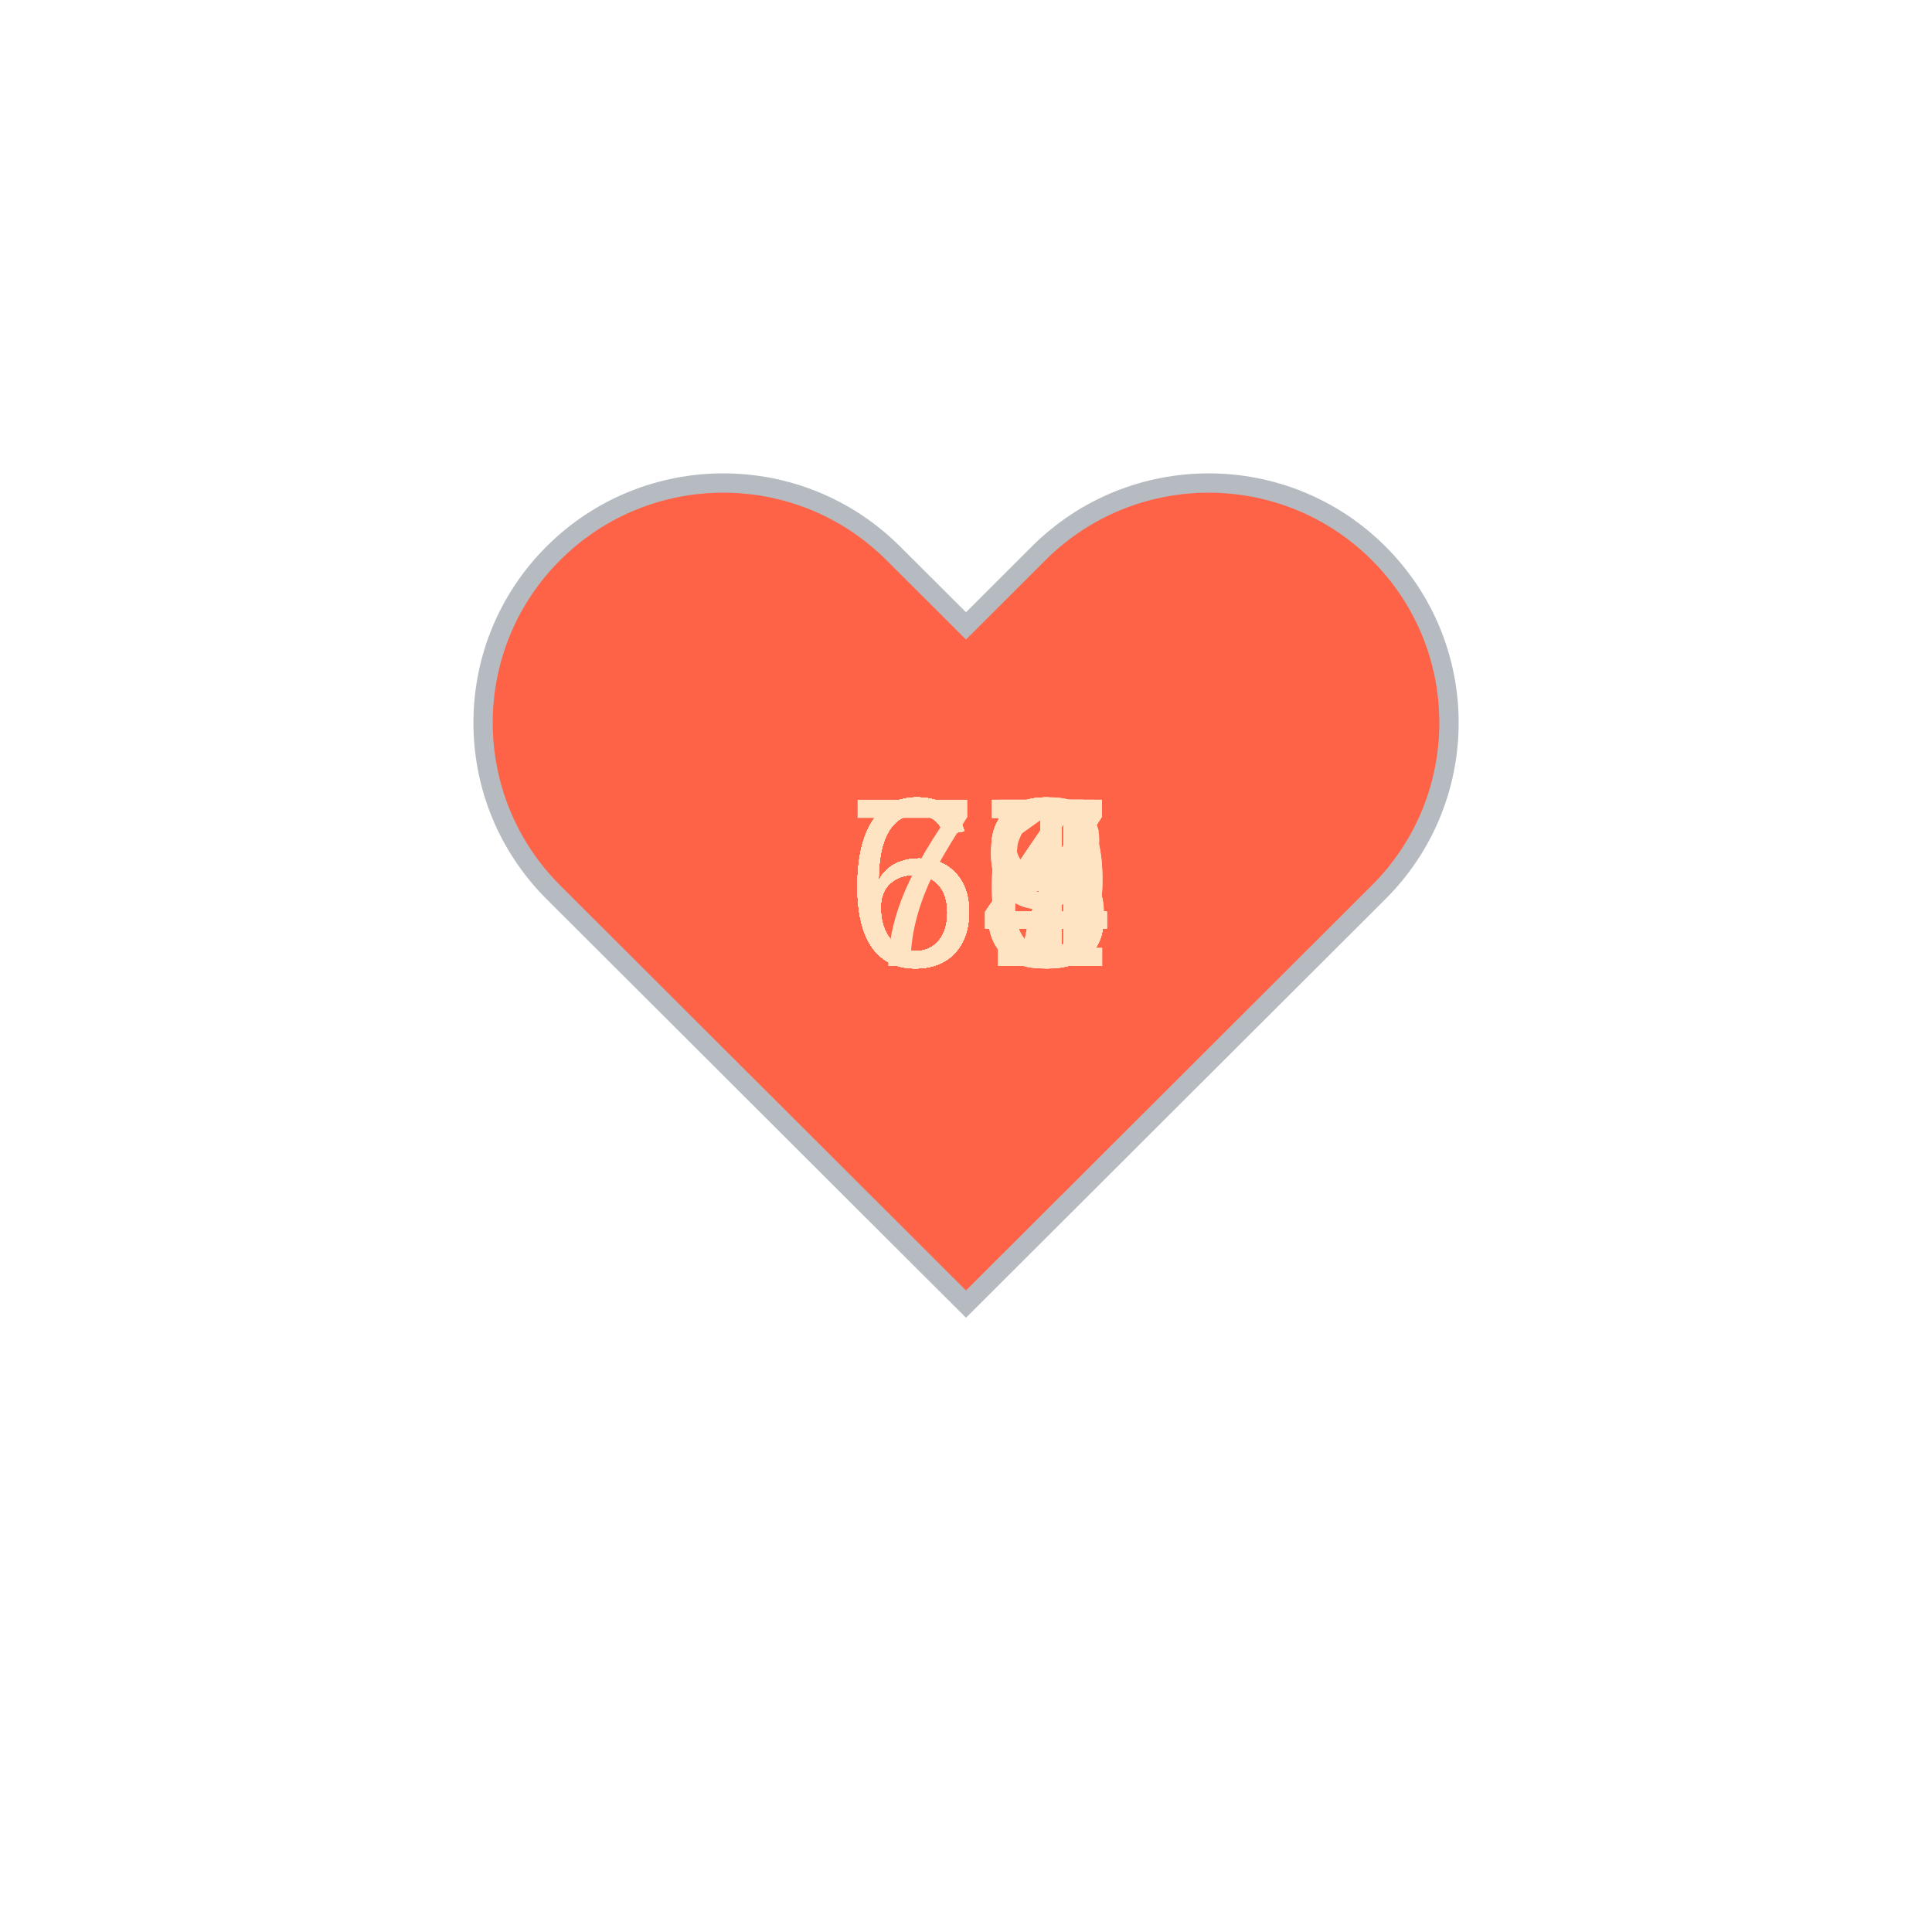
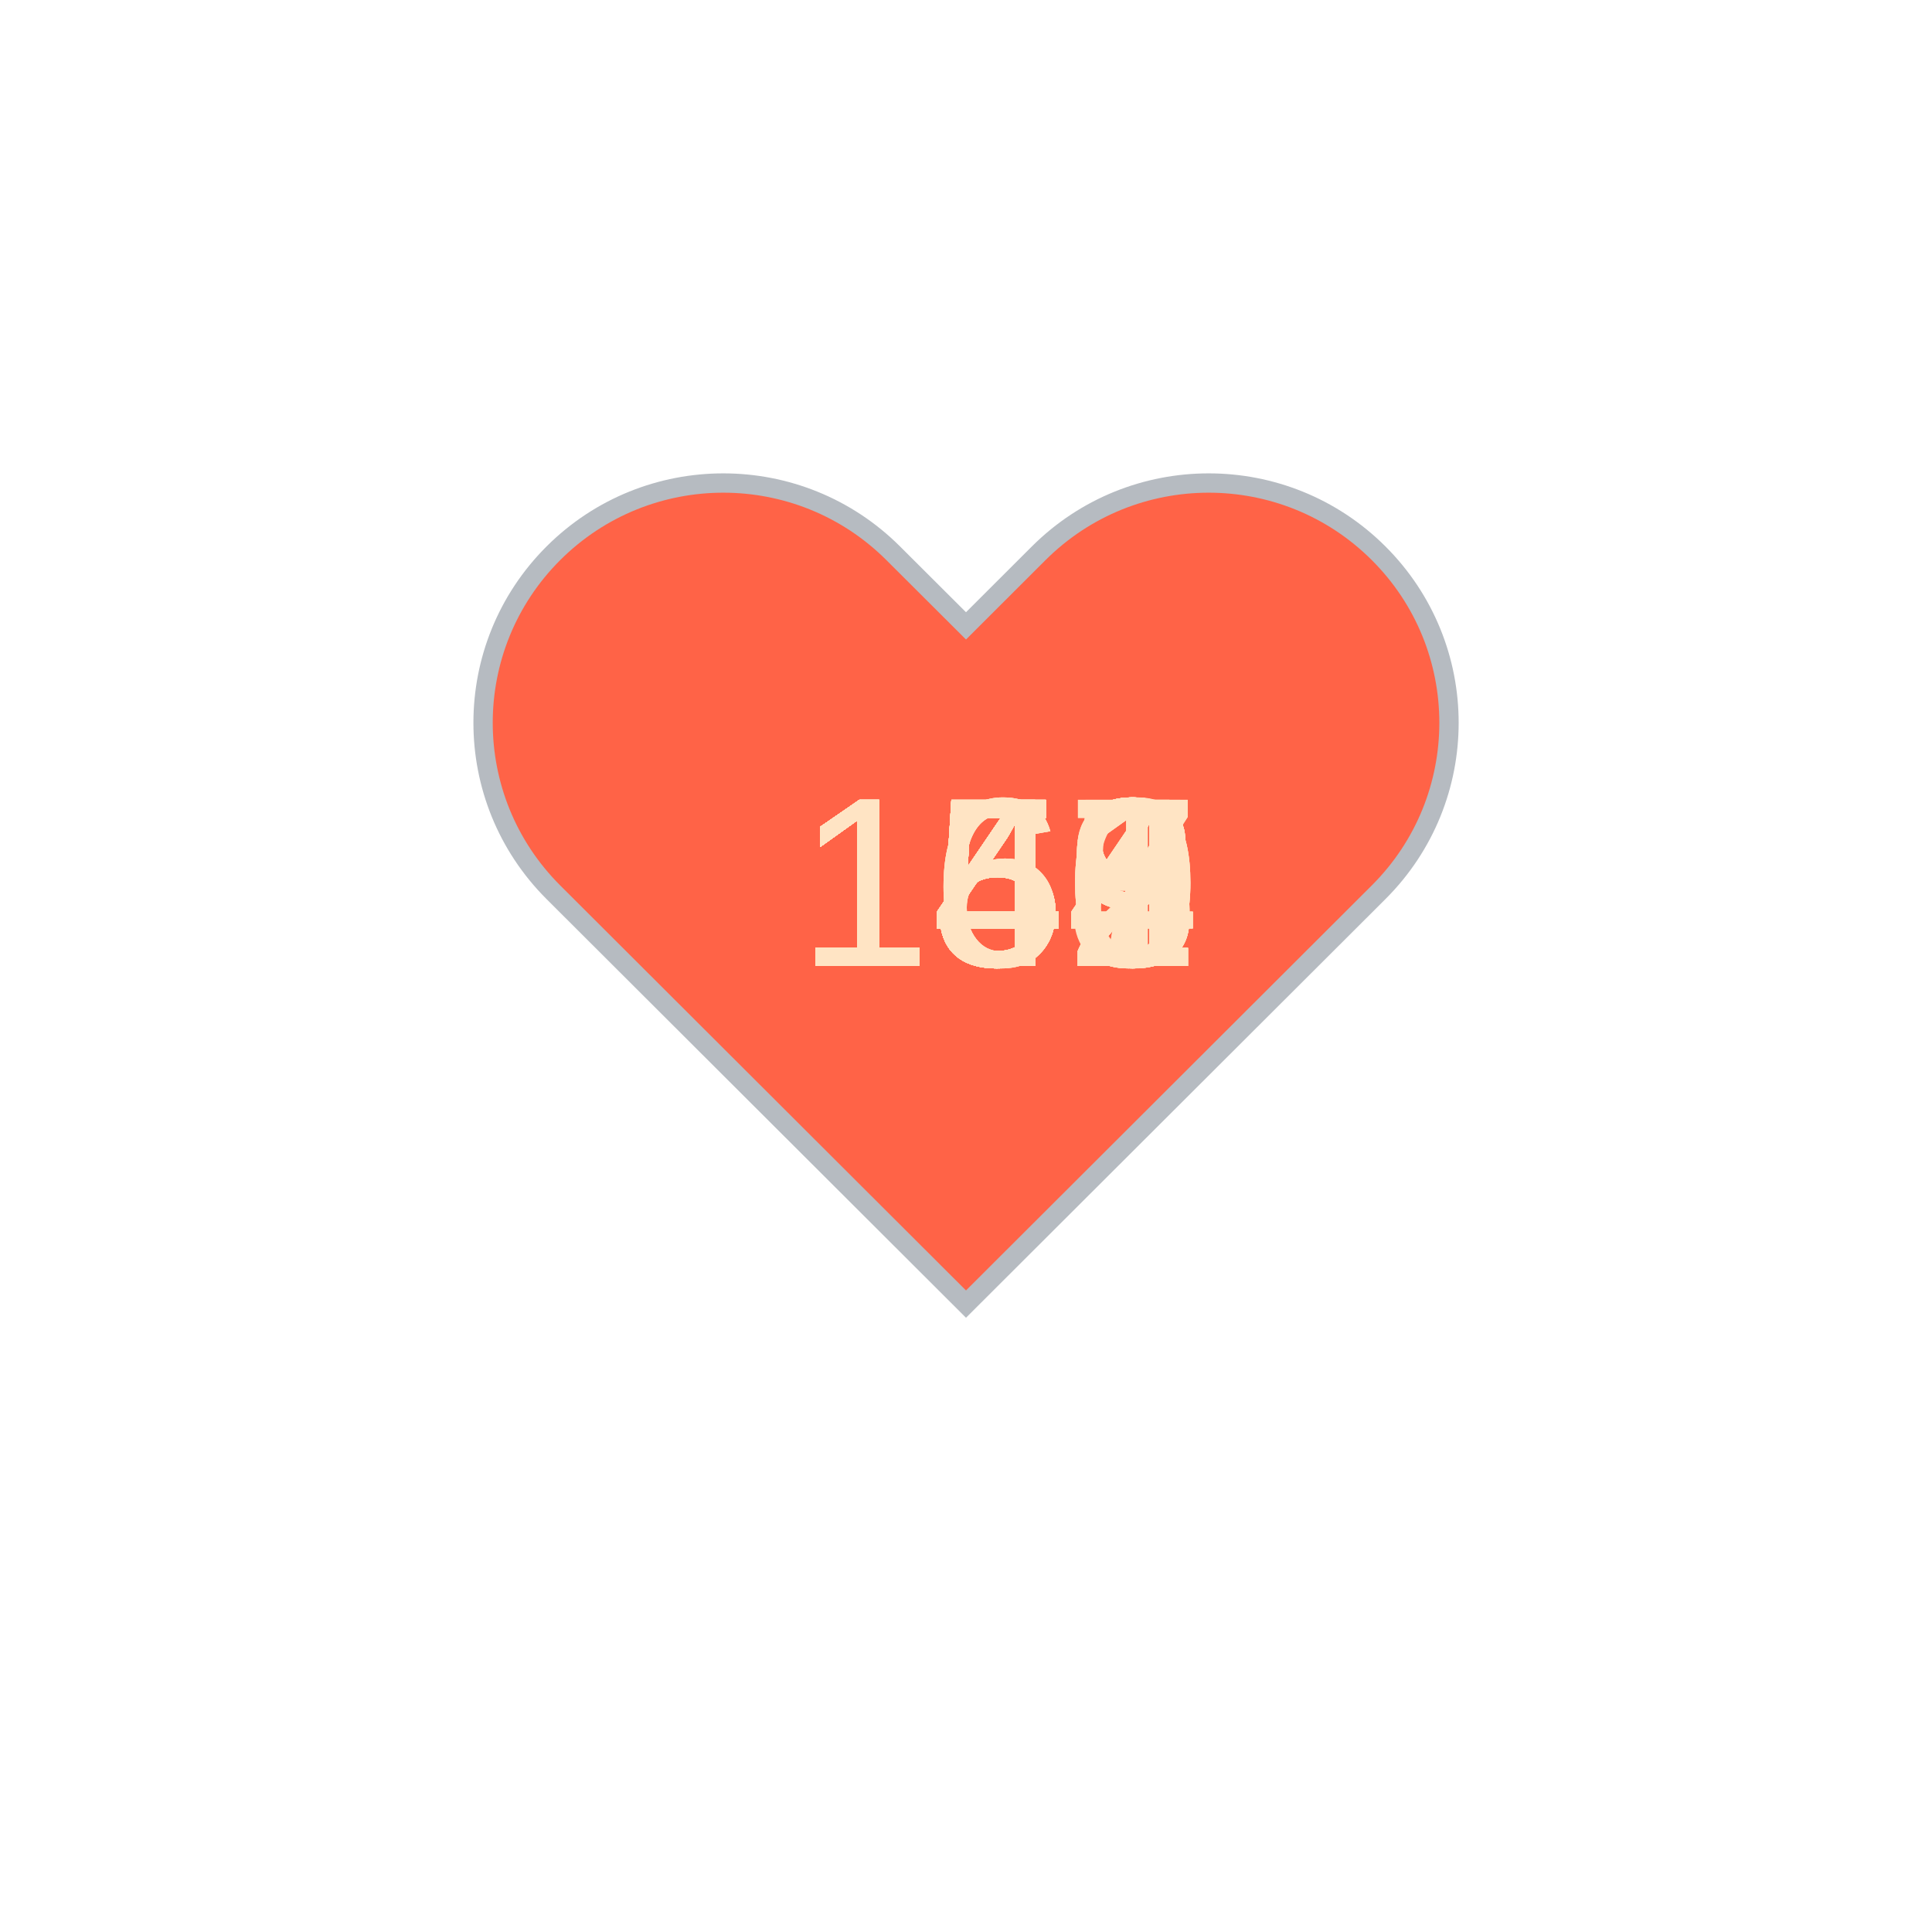
<svg xmlns="http://www.w3.org/2000/svg" baseProfile="full" height="150" version="1.1" viewBox="0,0,200,200" width="150">
  <defs />
  <g transform="translate(100 100)">
    <path d="M92.71,7.27L92.71,7.27c-9.71-9.69-25.46-9.69-35.18,0L50,14.79l-7.54-7.52C32.75-2.42,17-2.42,7.29,7.27v0 c-9.71,9.69-9.71,25.41,0,35.1L50,85l42.71-42.63C102.43,32.68,102.43,16.96,92.71,7.27z" fill="tomato" stroke="#B6BBC1" stroke-width="2" transform="translate(-50 -50)" />
    <animateTransform additive="sum" attributeName="transform" dur="1.2s" repeatCount="indefinite" type="scale" values="1; 1.5; 1.25; 1.5; 1.5; 1;" />
-     <text fill="bisque" style="font-size:25px; font-family:Arial" transform="translate(-12.5 0)">63<animate attributeName="visibility" dur="36.0s" keyTimes="0;0.03;0.07;0.1;0.13;0.17;0.2;0.23;0.27;0.3;0.33;0.37;0.4;0.43;0.47;0.5;0.53;0.57;0.6;0.63;0.67;0.7;0.73;0.77;0.8;0.83;0.87;0.9;0.93;0.97;1.0" repeatCount="indefinite" values="visible;hidden;hidden;hidden;hidden;hidden;hidden;hidden;hidden;hidden;hidden;hidden;hidden;hidden;hidden;hidden;hidden;hidden;hidden;hidden;hidden;hidden;hidden;hidden;hidden;hidden;hidden;hidden;hidden;hidden;hidden" />
+     <text fill="bisque" style="font-size:25px; font-family:Arial" transform="translate(-17.5 0)">152<animate attributeName="visibility" dur="36.0s" keyTimes="0;0.03;0.07;0.1;0.13;0.17;0.2;0.23;0.27;0.3;0.33;0.37;0.4;0.43;0.47;0.5;0.53;0.57;0.6;0.63;0.67;0.7;0.73;0.77;0.8;0.83;0.87;0.9;0.93;0.97;1.0" repeatCount="indefinite" values="visible;hidden;hidden;hidden;hidden;hidden;hidden;hidden;hidden;hidden;hidden;hidden;hidden;hidden;hidden;hidden;hidden;hidden;hidden;hidden;hidden;hidden;hidden;hidden;hidden;hidden;hidden;hidden;hidden;hidden;hidden" />
    </text>
-     <text fill="bisque" style="font-size:25px; font-family:Arial" transform="translate(-12.5 0)">68<animate attributeName="visibility" dur="36.0s" keyTimes="0;0.03;0.07;0.1;0.13;0.17;0.2;0.23;0.27;0.3;0.33;0.37;0.4;0.43;0.47;0.5;0.53;0.57;0.6;0.63;0.67;0.7;0.73;0.77;0.8;0.83;0.87;0.9;0.93;0.97;1.0" repeatCount="indefinite" values="hidden;visible;hidden;hidden;hidden;hidden;hidden;hidden;hidden;hidden;hidden;hidden;hidden;hidden;hidden;hidden;hidden;hidden;hidden;hidden;hidden;hidden;hidden;hidden;hidden;hidden;hidden;hidden;hidden;hidden;hidden" />
+     <text fill="bisque" style="font-size:25px; font-family:Arial" transform="translate(-17.5 0)">152<animate attributeName="visibility" dur="36.0s" keyTimes="0;0.03;0.07;0.1;0.13;0.17;0.2;0.23;0.27;0.3;0.33;0.37;0.4;0.43;0.47;0.5;0.53;0.57;0.6;0.63;0.67;0.7;0.73;0.77;0.8;0.83;0.87;0.9;0.93;0.97;1.0" repeatCount="indefinite" values="hidden;visible;hidden;hidden;hidden;hidden;hidden;hidden;hidden;hidden;hidden;hidden;hidden;hidden;hidden;hidden;hidden;hidden;hidden;hidden;hidden;hidden;hidden;hidden;hidden;hidden;hidden;hidden;hidden;hidden;hidden" />
    </text>
-     <text fill="bisque" style="font-size:25px; font-family:Arial" transform="translate(-12.5 0)">64<animate attributeName="visibility" dur="36.0s" keyTimes="0;0.03;0.07;0.1;0.13;0.17;0.2;0.23;0.27;0.3;0.33;0.37;0.4;0.43;0.47;0.5;0.53;0.57;0.6;0.63;0.67;0.7;0.73;0.77;0.8;0.83;0.87;0.9;0.93;0.97;1.0" repeatCount="indefinite" values="hidden;hidden;visible;hidden;hidden;hidden;hidden;hidden;hidden;hidden;hidden;hidden;hidden;hidden;hidden;hidden;hidden;hidden;hidden;hidden;hidden;hidden;hidden;hidden;hidden;hidden;hidden;hidden;hidden;hidden;hidden" />
+     <text fill="bisque" style="font-size:25px; font-family:Arial" transform="translate(-17.5 0)">145<animate attributeName="visibility" dur="36.0s" keyTimes="0;0.03;0.07;0.1;0.13;0.17;0.2;0.23;0.27;0.3;0.33;0.37;0.4;0.43;0.47;0.5;0.53;0.57;0.6;0.63;0.67;0.7;0.73;0.77;0.8;0.83;0.87;0.9;0.93;0.97;1.0" repeatCount="indefinite" values="hidden;hidden;visible;hidden;hidden;hidden;hidden;hidden;hidden;hidden;hidden;hidden;hidden;hidden;hidden;hidden;hidden;hidden;hidden;hidden;hidden;hidden;hidden;hidden;hidden;hidden;hidden;hidden;hidden;hidden;hidden" />
    </text>
-     <text fill="bisque" style="font-size:25px; font-family:Arial" transform="translate(-12.5 0)">65<animate attributeName="visibility" dur="36.0s" keyTimes="0;0.03;0.07;0.1;0.13;0.17;0.2;0.23;0.27;0.3;0.33;0.37;0.4;0.43;0.47;0.5;0.53;0.57;0.6;0.63;0.67;0.7;0.73;0.77;0.8;0.83;0.87;0.9;0.93;0.97;1.0" repeatCount="indefinite" values="hidden;hidden;hidden;visible;hidden;hidden;hidden;hidden;hidden;hidden;hidden;hidden;hidden;hidden;hidden;hidden;hidden;hidden;hidden;hidden;hidden;hidden;hidden;hidden;hidden;hidden;hidden;hidden;hidden;hidden;hidden" />
+     <text fill="bisque" style="font-size:25px; font-family:Arial" transform="translate(-17.5 0)">144<animate attributeName="visibility" dur="36.0s" keyTimes="0;0.03;0.07;0.1;0.13;0.17;0.2;0.23;0.27;0.3;0.33;0.37;0.4;0.43;0.47;0.5;0.53;0.57;0.6;0.63;0.67;0.7;0.73;0.77;0.8;0.83;0.87;0.9;0.93;0.97;1.0" repeatCount="indefinite" values="hidden;hidden;hidden;visible;hidden;hidden;hidden;hidden;hidden;hidden;hidden;hidden;hidden;hidden;hidden;hidden;hidden;hidden;hidden;hidden;hidden;hidden;hidden;hidden;hidden;hidden;hidden;hidden;hidden;hidden;hidden" />
    </text>
-     <text fill="bisque" style="font-size:25px; font-family:Arial" transform="translate(-12.5 0)">64<animate attributeName="visibility" dur="36.0s" keyTimes="0;0.03;0.07;0.1;0.13;0.17;0.2;0.23;0.27;0.3;0.33;0.37;0.4;0.43;0.47;0.5;0.53;0.57;0.6;0.63;0.67;0.7;0.73;0.77;0.8;0.83;0.87;0.9;0.93;0.97;1.0" repeatCount="indefinite" values="hidden;hidden;hidden;hidden;visible;hidden;hidden;hidden;hidden;hidden;hidden;hidden;hidden;hidden;hidden;hidden;hidden;hidden;hidden;hidden;hidden;hidden;hidden;hidden;hidden;hidden;hidden;hidden;hidden;hidden;hidden" />
+     <text fill="bisque" style="font-size:25px; font-family:Arial" transform="translate(-17.5 0)">143<animate attributeName="visibility" dur="36.0s" keyTimes="0;0.03;0.07;0.1;0.13;0.17;0.2;0.23;0.27;0.3;0.33;0.37;0.4;0.43;0.47;0.5;0.53;0.57;0.6;0.63;0.67;0.7;0.73;0.77;0.8;0.83;0.87;0.9;0.93;0.97;1.0" repeatCount="indefinite" values="hidden;hidden;hidden;hidden;visible;hidden;hidden;hidden;hidden;hidden;hidden;hidden;hidden;hidden;hidden;hidden;hidden;hidden;hidden;hidden;hidden;hidden;hidden;hidden;hidden;hidden;hidden;hidden;hidden;hidden;hidden" />
    </text>
-     <text fill="bisque" style="font-size:25px; font-family:Arial" transform="translate(-12.5 0)">65<animate attributeName="visibility" dur="36.0s" keyTimes="0;0.03;0.07;0.1;0.13;0.17;0.2;0.23;0.27;0.3;0.33;0.37;0.4;0.43;0.47;0.5;0.53;0.57;0.6;0.63;0.67;0.7;0.73;0.77;0.8;0.83;0.87;0.9;0.93;0.97;1.0" repeatCount="indefinite" values="hidden;hidden;hidden;hidden;hidden;visible;hidden;hidden;hidden;hidden;hidden;hidden;hidden;hidden;hidden;hidden;hidden;hidden;hidden;hidden;hidden;hidden;hidden;hidden;hidden;hidden;hidden;hidden;hidden;hidden;hidden" />
+     <text fill="bisque" style="font-size:25px; font-family:Arial" transform="translate(-17.5 0)">144<animate attributeName="visibility" dur="36.0s" keyTimes="0;0.03;0.07;0.1;0.13;0.17;0.2;0.23;0.27;0.3;0.33;0.37;0.4;0.43;0.47;0.5;0.53;0.57;0.6;0.63;0.67;0.7;0.73;0.77;0.8;0.83;0.87;0.9;0.93;0.97;1.0" repeatCount="indefinite" values="hidden;hidden;hidden;hidden;hidden;visible;hidden;hidden;hidden;hidden;hidden;hidden;hidden;hidden;hidden;hidden;hidden;hidden;hidden;hidden;hidden;hidden;hidden;hidden;hidden;hidden;hidden;hidden;hidden;hidden;hidden" />
    </text>
-     <text fill="bisque" style="font-size:25px; font-family:Arial" transform="translate(-12.5 0)">64<animate attributeName="visibility" dur="36.0s" keyTimes="0;0.03;0.07;0.1;0.13;0.17;0.2;0.23;0.27;0.3;0.33;0.37;0.4;0.43;0.47;0.5;0.53;0.57;0.6;0.63;0.67;0.7;0.73;0.77;0.8;0.83;0.87;0.9;0.93;0.97;1.0" repeatCount="indefinite" values="hidden;hidden;hidden;hidden;hidden;hidden;visible;hidden;hidden;hidden;hidden;hidden;hidden;hidden;hidden;hidden;hidden;hidden;hidden;hidden;hidden;hidden;hidden;hidden;hidden;hidden;hidden;hidden;hidden;hidden;hidden" />
+     <text fill="bisque" style="font-size:25px; font-family:Arial" transform="translate(-17.5 0)">148<animate attributeName="visibility" dur="36.0s" keyTimes="0;0.03;0.07;0.1;0.13;0.17;0.2;0.23;0.27;0.3;0.33;0.37;0.4;0.43;0.47;0.5;0.53;0.57;0.6;0.63;0.67;0.7;0.73;0.77;0.8;0.83;0.87;0.9;0.93;0.97;1.0" repeatCount="indefinite" values="hidden;hidden;hidden;hidden;hidden;hidden;visible;hidden;hidden;hidden;hidden;hidden;hidden;hidden;hidden;hidden;hidden;hidden;hidden;hidden;hidden;hidden;hidden;hidden;hidden;hidden;hidden;hidden;hidden;hidden;hidden" />
    </text>
-     <text fill="bisque" style="font-size:25px; font-family:Arial" transform="translate(-12.5 0)">67<animate attributeName="visibility" dur="36.0s" keyTimes="0;0.03;0.07;0.1;0.13;0.17;0.2;0.23;0.27;0.3;0.33;0.37;0.4;0.43;0.47;0.5;0.53;0.57;0.6;0.63;0.67;0.7;0.73;0.77;0.8;0.83;0.87;0.9;0.93;0.97;1.0" repeatCount="indefinite" values="hidden;hidden;hidden;hidden;hidden;hidden;hidden;visible;hidden;hidden;hidden;hidden;hidden;hidden;hidden;hidden;hidden;hidden;hidden;hidden;hidden;hidden;hidden;hidden;hidden;hidden;hidden;hidden;hidden;hidden;hidden" />
+     <text fill="bisque" style="font-size:25px; font-family:Arial" transform="translate(-17.5 0)">148<animate attributeName="visibility" dur="36.0s" keyTimes="0;0.03;0.07;0.1;0.13;0.17;0.2;0.23;0.27;0.3;0.33;0.37;0.4;0.43;0.47;0.5;0.53;0.57;0.6;0.63;0.67;0.7;0.73;0.77;0.8;0.83;0.87;0.9;0.93;0.97;1.0" repeatCount="indefinite" values="hidden;hidden;hidden;hidden;hidden;hidden;hidden;visible;hidden;hidden;hidden;hidden;hidden;hidden;hidden;hidden;hidden;hidden;hidden;hidden;hidden;hidden;hidden;hidden;hidden;hidden;hidden;hidden;hidden;hidden;hidden" />
    </text>
-     <text fill="bisque" style="font-size:25px; font-family:Arial" transform="translate(-12.5 0)">67<animate attributeName="visibility" dur="36.0s" keyTimes="0;0.03;0.07;0.1;0.13;0.17;0.2;0.23;0.27;0.3;0.33;0.37;0.4;0.43;0.47;0.5;0.53;0.57;0.6;0.63;0.67;0.7;0.73;0.77;0.8;0.83;0.87;0.9;0.93;0.97;1.0" repeatCount="indefinite" values="hidden;hidden;hidden;hidden;hidden;hidden;hidden;hidden;visible;hidden;hidden;hidden;hidden;hidden;hidden;hidden;hidden;hidden;hidden;hidden;hidden;hidden;hidden;hidden;hidden;hidden;hidden;hidden;hidden;hidden;hidden" />
+     <text fill="bisque" style="font-size:25px; font-family:Arial" transform="translate(-17.5 0)">150<animate attributeName="visibility" dur="36.0s" keyTimes="0;0.03;0.07;0.1;0.13;0.17;0.2;0.23;0.27;0.3;0.33;0.37;0.4;0.43;0.47;0.5;0.53;0.57;0.6;0.63;0.67;0.7;0.73;0.77;0.8;0.83;0.87;0.9;0.93;0.97;1.0" repeatCount="indefinite" values="hidden;hidden;hidden;hidden;hidden;hidden;hidden;hidden;visible;hidden;hidden;hidden;hidden;hidden;hidden;hidden;hidden;hidden;hidden;hidden;hidden;hidden;hidden;hidden;hidden;hidden;hidden;hidden;hidden;hidden;hidden" />
    </text>
-     <text fill="bisque" style="font-size:25px; font-family:Arial" transform="translate(-12.5 0)">63<animate attributeName="visibility" dur="36.0s" keyTimes="0;0.03;0.07;0.1;0.13;0.17;0.2;0.23;0.27;0.3;0.33;0.37;0.4;0.43;0.47;0.5;0.53;0.57;0.6;0.63;0.67;0.7;0.73;0.77;0.8;0.83;0.87;0.9;0.93;0.97;1.0" repeatCount="indefinite" values="hidden;hidden;hidden;hidden;hidden;hidden;hidden;hidden;hidden;visible;hidden;hidden;hidden;hidden;hidden;hidden;hidden;hidden;hidden;hidden;hidden;hidden;hidden;hidden;hidden;hidden;hidden;hidden;hidden;hidden;hidden" />
+     <text fill="bisque" style="font-size:25px; font-family:Arial" transform="translate(-17.5 0)">153<animate attributeName="visibility" dur="36.0s" keyTimes="0;0.03;0.07;0.1;0.13;0.17;0.2;0.23;0.27;0.3;0.33;0.37;0.4;0.43;0.47;0.5;0.53;0.57;0.6;0.63;0.67;0.7;0.73;0.77;0.8;0.83;0.87;0.9;0.93;0.97;1.0" repeatCount="indefinite" values="hidden;hidden;hidden;hidden;hidden;hidden;hidden;hidden;hidden;visible;hidden;hidden;hidden;hidden;hidden;hidden;hidden;hidden;hidden;hidden;hidden;hidden;hidden;hidden;hidden;hidden;hidden;hidden;hidden;hidden;hidden" />
    </text>
-     <text fill="bisque" style="font-size:25px; font-family:Arial" transform="translate(-12.5 0)">64<animate attributeName="visibility" dur="36.0s" keyTimes="0;0.03;0.07;0.1;0.13;0.17;0.2;0.23;0.27;0.3;0.33;0.37;0.4;0.43;0.47;0.5;0.53;0.57;0.6;0.63;0.67;0.7;0.73;0.77;0.8;0.83;0.87;0.9;0.93;0.97;1.0" repeatCount="indefinite" values="hidden;hidden;hidden;hidden;hidden;hidden;hidden;hidden;hidden;hidden;visible;hidden;hidden;hidden;hidden;hidden;hidden;hidden;hidden;hidden;hidden;hidden;hidden;hidden;hidden;hidden;hidden;hidden;hidden;hidden;hidden" />
+     <text fill="bisque" style="font-size:25px; font-family:Arial" transform="translate(-17.5 0)">154<animate attributeName="visibility" dur="36.0s" keyTimes="0;0.03;0.07;0.1;0.13;0.17;0.2;0.23;0.27;0.3;0.33;0.37;0.4;0.43;0.47;0.5;0.53;0.57;0.6;0.63;0.67;0.7;0.73;0.77;0.8;0.83;0.87;0.9;0.93;0.97;1.0" repeatCount="indefinite" values="hidden;hidden;hidden;hidden;hidden;hidden;hidden;hidden;hidden;hidden;visible;hidden;hidden;hidden;hidden;hidden;hidden;hidden;hidden;hidden;hidden;hidden;hidden;hidden;hidden;hidden;hidden;hidden;hidden;hidden;hidden" />
    </text>
-     <text fill="bisque" style="font-size:25px; font-family:Arial" transform="translate(-12.5 0)">63<animate attributeName="visibility" dur="36.0s" keyTimes="0;0.03;0.07;0.1;0.13;0.17;0.2;0.23;0.27;0.3;0.33;0.37;0.4;0.43;0.47;0.5;0.53;0.57;0.6;0.63;0.67;0.7;0.73;0.77;0.8;0.83;0.87;0.9;0.93;0.97;1.0" repeatCount="indefinite" values="hidden;hidden;hidden;hidden;hidden;hidden;hidden;hidden;hidden;hidden;hidden;visible;hidden;hidden;hidden;hidden;hidden;hidden;hidden;hidden;hidden;hidden;hidden;hidden;hidden;hidden;hidden;hidden;hidden;hidden;hidden" />
+     <text fill="bisque" style="font-size:25px; font-family:Arial" transform="translate(-17.5 0)">154<animate attributeName="visibility" dur="36.0s" keyTimes="0;0.03;0.07;0.1;0.13;0.17;0.2;0.23;0.27;0.3;0.33;0.37;0.4;0.43;0.47;0.5;0.53;0.57;0.6;0.63;0.67;0.7;0.73;0.77;0.8;0.83;0.87;0.9;0.93;0.97;1.0" repeatCount="indefinite" values="hidden;hidden;hidden;hidden;hidden;hidden;hidden;hidden;hidden;hidden;hidden;visible;hidden;hidden;hidden;hidden;hidden;hidden;hidden;hidden;hidden;hidden;hidden;hidden;hidden;hidden;hidden;hidden;hidden;hidden;hidden" />
    </text>
-     <text fill="bisque" style="font-size:25px; font-family:Arial" transform="translate(-12.5 0)">63<animate attributeName="visibility" dur="36.0s" keyTimes="0;0.03;0.07;0.1;0.13;0.17;0.2;0.23;0.27;0.3;0.33;0.37;0.4;0.43;0.47;0.5;0.53;0.57;0.6;0.63;0.67;0.7;0.73;0.77;0.8;0.83;0.87;0.9;0.93;0.97;1.0" repeatCount="indefinite" values="hidden;hidden;hidden;hidden;hidden;hidden;hidden;hidden;hidden;hidden;hidden;hidden;visible;hidden;hidden;hidden;hidden;hidden;hidden;hidden;hidden;hidden;hidden;hidden;hidden;hidden;hidden;hidden;hidden;hidden;hidden" />
+     <text fill="bisque" style="font-size:25px; font-family:Arial" transform="translate(-17.5 0)">158<animate attributeName="visibility" dur="36.0s" keyTimes="0;0.03;0.07;0.1;0.13;0.17;0.2;0.23;0.27;0.3;0.33;0.37;0.4;0.43;0.47;0.5;0.53;0.57;0.6;0.63;0.67;0.7;0.73;0.77;0.8;0.83;0.87;0.9;0.93;0.97;1.0" repeatCount="indefinite" values="hidden;hidden;hidden;hidden;hidden;hidden;hidden;hidden;hidden;hidden;hidden;hidden;visible;hidden;hidden;hidden;hidden;hidden;hidden;hidden;hidden;hidden;hidden;hidden;hidden;hidden;hidden;hidden;hidden;hidden;hidden" />
    </text>
-     <text fill="bisque" style="font-size:25px; font-family:Arial" transform="translate(-12.5 0)">73<animate attributeName="visibility" dur="36.0s" keyTimes="0;0.03;0.07;0.1;0.13;0.17;0.2;0.23;0.27;0.3;0.33;0.37;0.4;0.43;0.47;0.5;0.53;0.57;0.6;0.63;0.67;0.7;0.73;0.77;0.8;0.83;0.87;0.9;0.93;0.97;1.0" repeatCount="indefinite" values="hidden;hidden;hidden;hidden;hidden;hidden;hidden;hidden;hidden;hidden;hidden;hidden;hidden;visible;hidden;hidden;hidden;hidden;hidden;hidden;hidden;hidden;hidden;hidden;hidden;hidden;hidden;hidden;hidden;hidden;hidden" />
+     <text fill="bisque" style="font-size:25px; font-family:Arial" transform="translate(-17.5 0)">162<animate attributeName="visibility" dur="36.0s" keyTimes="0;0.03;0.07;0.1;0.13;0.17;0.2;0.23;0.27;0.3;0.33;0.37;0.4;0.43;0.47;0.5;0.53;0.57;0.6;0.63;0.67;0.7;0.73;0.77;0.8;0.83;0.87;0.9;0.93;0.97;1.0" repeatCount="indefinite" values="hidden;hidden;hidden;hidden;hidden;hidden;hidden;hidden;hidden;hidden;hidden;hidden;hidden;visible;hidden;hidden;hidden;hidden;hidden;hidden;hidden;hidden;hidden;hidden;hidden;hidden;hidden;hidden;hidden;hidden;hidden" />
    </text>
-     <text fill="bisque" style="font-size:25px; font-family:Arial" transform="translate(-12.5 0)">69<animate attributeName="visibility" dur="36.0s" keyTimes="0;0.03;0.07;0.1;0.13;0.17;0.2;0.23;0.27;0.3;0.33;0.37;0.4;0.43;0.47;0.5;0.53;0.57;0.6;0.63;0.67;0.7;0.73;0.77;0.8;0.83;0.87;0.9;0.93;0.97;1.0" repeatCount="indefinite" values="hidden;hidden;hidden;hidden;hidden;hidden;hidden;hidden;hidden;hidden;hidden;hidden;hidden;hidden;visible;hidden;hidden;hidden;hidden;hidden;hidden;hidden;hidden;hidden;hidden;hidden;hidden;hidden;hidden;hidden;hidden" />
+     <text fill="bisque" style="font-size:25px; font-family:Arial" transform="translate(-17.5 0)">159<animate attributeName="visibility" dur="36.0s" keyTimes="0;0.03;0.07;0.1;0.13;0.17;0.2;0.23;0.27;0.3;0.33;0.37;0.4;0.43;0.47;0.5;0.53;0.57;0.6;0.63;0.67;0.7;0.73;0.77;0.8;0.83;0.87;0.9;0.93;0.97;1.0" repeatCount="indefinite" values="hidden;hidden;hidden;hidden;hidden;hidden;hidden;hidden;hidden;hidden;hidden;hidden;hidden;hidden;visible;hidden;hidden;hidden;hidden;hidden;hidden;hidden;hidden;hidden;hidden;hidden;hidden;hidden;hidden;hidden;hidden" />
    </text>
-     <text fill="bisque" style="font-size:25px; font-family:Arial" transform="translate(-12.5 0)">67<animate attributeName="visibility" dur="36.0s" keyTimes="0;0.03;0.07;0.1;0.13;0.17;0.2;0.23;0.27;0.3;0.33;0.37;0.4;0.43;0.47;0.5;0.53;0.57;0.6;0.63;0.67;0.7;0.73;0.77;0.8;0.83;0.87;0.9;0.93;0.97;1.0" repeatCount="indefinite" values="hidden;hidden;hidden;hidden;hidden;hidden;hidden;hidden;hidden;hidden;hidden;hidden;hidden;hidden;hidden;visible;hidden;hidden;hidden;hidden;hidden;hidden;hidden;hidden;hidden;hidden;hidden;hidden;hidden;hidden;hidden" />
+     <text fill="bisque" style="font-size:25px; font-family:Arial" transform="translate(-17.5 0)">157<animate attributeName="visibility" dur="36.0s" keyTimes="0;0.03;0.07;0.1;0.13;0.17;0.2;0.23;0.27;0.3;0.33;0.37;0.4;0.43;0.47;0.5;0.53;0.57;0.6;0.63;0.67;0.7;0.73;0.77;0.8;0.83;0.87;0.9;0.93;0.97;1.0" repeatCount="indefinite" values="hidden;hidden;hidden;hidden;hidden;hidden;hidden;hidden;hidden;hidden;hidden;hidden;hidden;hidden;hidden;visible;hidden;hidden;hidden;hidden;hidden;hidden;hidden;hidden;hidden;hidden;hidden;hidden;hidden;hidden;hidden" />
    </text>
-     <text fill="bisque" style="font-size:25px; font-family:Arial" transform="translate(-12.5 0)">69<animate attributeName="visibility" dur="36.0s" keyTimes="0;0.03;0.07;0.1;0.13;0.17;0.2;0.23;0.27;0.3;0.33;0.37;0.4;0.43;0.47;0.5;0.53;0.57;0.6;0.63;0.67;0.7;0.73;0.77;0.8;0.83;0.87;0.9;0.93;0.97;1.0" repeatCount="indefinite" values="hidden;hidden;hidden;hidden;hidden;hidden;hidden;hidden;hidden;hidden;hidden;hidden;hidden;hidden;hidden;hidden;visible;hidden;hidden;hidden;hidden;hidden;hidden;hidden;hidden;hidden;hidden;hidden;hidden;hidden;hidden" />
+     <text fill="bisque" style="font-size:25px; font-family:Arial" transform="translate(-17.5 0)">158<animate attributeName="visibility" dur="36.0s" keyTimes="0;0.03;0.07;0.1;0.13;0.17;0.2;0.23;0.27;0.3;0.33;0.37;0.4;0.43;0.47;0.5;0.53;0.57;0.6;0.63;0.67;0.7;0.73;0.77;0.8;0.83;0.87;0.9;0.93;0.97;1.0" repeatCount="indefinite" values="hidden;hidden;hidden;hidden;hidden;hidden;hidden;hidden;hidden;hidden;hidden;hidden;hidden;hidden;hidden;hidden;visible;hidden;hidden;hidden;hidden;hidden;hidden;hidden;hidden;hidden;hidden;hidden;hidden;hidden;hidden" />
    </text>
-     <text fill="bisque" style="font-size:25px; font-family:Arial" transform="translate(-12.5 0)">67<animate attributeName="visibility" dur="36.0s" keyTimes="0;0.03;0.07;0.1;0.13;0.17;0.2;0.23;0.27;0.3;0.33;0.37;0.4;0.43;0.47;0.5;0.53;0.57;0.6;0.63;0.67;0.7;0.73;0.77;0.8;0.83;0.87;0.9;0.93;0.97;1.0" repeatCount="indefinite" values="hidden;hidden;hidden;hidden;hidden;hidden;hidden;hidden;hidden;hidden;hidden;hidden;hidden;hidden;hidden;hidden;hidden;visible;hidden;hidden;hidden;hidden;hidden;hidden;hidden;hidden;hidden;hidden;hidden;hidden;hidden" />
+     <text fill="bisque" style="font-size:25px; font-family:Arial" transform="translate(-17.5 0)">149<animate attributeName="visibility" dur="36.0s" keyTimes="0;0.03;0.07;0.1;0.13;0.17;0.2;0.23;0.27;0.3;0.33;0.37;0.4;0.43;0.47;0.5;0.53;0.57;0.6;0.63;0.67;0.7;0.73;0.77;0.8;0.83;0.87;0.9;0.93;0.97;1.0" repeatCount="indefinite" values="hidden;hidden;hidden;hidden;hidden;hidden;hidden;hidden;hidden;hidden;hidden;hidden;hidden;hidden;hidden;hidden;hidden;visible;hidden;hidden;hidden;hidden;hidden;hidden;hidden;hidden;hidden;hidden;hidden;hidden;hidden" />
    </text>
-     <text fill="bisque" style="font-size:25px; font-family:Arial" transform="translate(-12.5 0)">63<animate attributeName="visibility" dur="36.0s" keyTimes="0;0.03;0.07;0.1;0.13;0.17;0.2;0.23;0.27;0.3;0.33;0.37;0.4;0.43;0.47;0.5;0.53;0.57;0.6;0.63;0.67;0.7;0.73;0.77;0.8;0.83;0.87;0.9;0.93;0.97;1.0" repeatCount="indefinite" values="hidden;hidden;hidden;hidden;hidden;hidden;hidden;hidden;hidden;hidden;hidden;hidden;hidden;hidden;hidden;hidden;hidden;hidden;visible;hidden;hidden;hidden;hidden;hidden;hidden;hidden;hidden;hidden;hidden;hidden;hidden" />
+     <text fill="bisque" style="font-size:25px; font-family:Arial" transform="translate(-17.5 0)">149<animate attributeName="visibility" dur="36.0s" keyTimes="0;0.03;0.07;0.1;0.13;0.17;0.2;0.23;0.27;0.3;0.33;0.37;0.4;0.43;0.47;0.5;0.53;0.57;0.6;0.63;0.67;0.7;0.73;0.77;0.8;0.83;0.87;0.9;0.93;0.97;1.0" repeatCount="indefinite" values="hidden;hidden;hidden;hidden;hidden;hidden;hidden;hidden;hidden;hidden;hidden;hidden;hidden;hidden;hidden;hidden;hidden;hidden;visible;hidden;hidden;hidden;hidden;hidden;hidden;hidden;hidden;hidden;hidden;hidden;hidden" />
    </text>
-     <text fill="bisque" style="font-size:25px; font-family:Arial" transform="translate(-12.5 0)">64<animate attributeName="visibility" dur="36.0s" keyTimes="0;0.03;0.07;0.1;0.13;0.17;0.2;0.23;0.27;0.3;0.33;0.37;0.4;0.43;0.47;0.5;0.53;0.57;0.6;0.63;0.67;0.7;0.73;0.77;0.8;0.83;0.87;0.9;0.93;0.97;1.0" repeatCount="indefinite" values="hidden;hidden;hidden;hidden;hidden;hidden;hidden;hidden;hidden;hidden;hidden;hidden;hidden;hidden;hidden;hidden;hidden;hidden;hidden;visible;hidden;hidden;hidden;hidden;hidden;hidden;hidden;hidden;hidden;hidden;hidden" />
+     <text fill="bisque" style="font-size:25px; font-family:Arial" transform="translate(-17.5 0)">149<animate attributeName="visibility" dur="36.0s" keyTimes="0;0.03;0.07;0.1;0.13;0.17;0.2;0.23;0.27;0.3;0.33;0.37;0.4;0.43;0.47;0.5;0.53;0.57;0.6;0.63;0.67;0.7;0.73;0.77;0.8;0.83;0.87;0.9;0.93;0.97;1.0" repeatCount="indefinite" values="hidden;hidden;hidden;hidden;hidden;hidden;hidden;hidden;hidden;hidden;hidden;hidden;hidden;hidden;hidden;hidden;hidden;hidden;hidden;visible;hidden;hidden;hidden;hidden;hidden;hidden;hidden;hidden;hidden;hidden;hidden" />
    </text>
-     <text fill="bisque" style="font-size:25px; font-family:Arial" transform="translate(-12.5 0)">64<animate attributeName="visibility" dur="36.0s" keyTimes="0;0.03;0.07;0.1;0.13;0.17;0.2;0.23;0.27;0.3;0.33;0.37;0.4;0.43;0.47;0.5;0.53;0.57;0.6;0.63;0.67;0.7;0.73;0.77;0.8;0.83;0.87;0.9;0.93;0.97;1.0" repeatCount="indefinite" values="hidden;hidden;hidden;hidden;hidden;hidden;hidden;hidden;hidden;hidden;hidden;hidden;hidden;hidden;hidden;hidden;hidden;hidden;hidden;hidden;visible;hidden;hidden;hidden;hidden;hidden;hidden;hidden;hidden;hidden;hidden" />
+     <text fill="bisque" style="font-size:25px; font-family:Arial" transform="translate(-17.5 0)">146<animate attributeName="visibility" dur="36.0s" keyTimes="0;0.03;0.07;0.1;0.13;0.17;0.2;0.23;0.27;0.3;0.33;0.37;0.4;0.43;0.47;0.5;0.53;0.57;0.6;0.63;0.67;0.7;0.73;0.77;0.8;0.83;0.87;0.9;0.93;0.97;1.0" repeatCount="indefinite" values="hidden;hidden;hidden;hidden;hidden;hidden;hidden;hidden;hidden;hidden;hidden;hidden;hidden;hidden;hidden;hidden;hidden;hidden;hidden;hidden;visible;hidden;hidden;hidden;hidden;hidden;hidden;hidden;hidden;hidden;hidden" />
    </text>
-     <text fill="bisque" style="font-size:25px; font-family:Arial" transform="translate(-12.5 0)">63<animate attributeName="visibility" dur="36.0s" keyTimes="0;0.03;0.07;0.1;0.13;0.17;0.2;0.23;0.27;0.3;0.33;0.37;0.4;0.43;0.47;0.5;0.53;0.57;0.6;0.63;0.67;0.7;0.73;0.77;0.8;0.83;0.87;0.9;0.93;0.97;1.0" repeatCount="indefinite" values="hidden;hidden;hidden;hidden;hidden;hidden;hidden;hidden;hidden;hidden;hidden;hidden;hidden;hidden;hidden;hidden;hidden;hidden;hidden;hidden;hidden;visible;hidden;hidden;hidden;hidden;hidden;hidden;hidden;hidden;hidden" />
+     <text fill="bisque" style="font-size:25px; font-family:Arial" transform="translate(-17.5 0)">150<animate attributeName="visibility" dur="36.0s" keyTimes="0;0.03;0.07;0.1;0.13;0.17;0.2;0.23;0.27;0.3;0.33;0.37;0.4;0.43;0.47;0.5;0.53;0.57;0.6;0.63;0.67;0.7;0.73;0.77;0.8;0.83;0.87;0.9;0.93;0.97;1.0" repeatCount="indefinite" values="hidden;hidden;hidden;hidden;hidden;hidden;hidden;hidden;hidden;hidden;hidden;hidden;hidden;hidden;hidden;hidden;hidden;hidden;hidden;hidden;hidden;visible;hidden;hidden;hidden;hidden;hidden;hidden;hidden;hidden;hidden" />
    </text>
-     <text fill="bisque" style="font-size:25px; font-family:Arial" transform="translate(-12.5 0)">64<animate attributeName="visibility" dur="36.0s" keyTimes="0;0.03;0.07;0.1;0.13;0.17;0.2;0.23;0.27;0.3;0.33;0.37;0.4;0.43;0.47;0.5;0.53;0.57;0.6;0.63;0.67;0.7;0.73;0.77;0.8;0.83;0.87;0.9;0.93;0.97;1.0" repeatCount="indefinite" values="hidden;hidden;hidden;hidden;hidden;hidden;hidden;hidden;hidden;hidden;hidden;hidden;hidden;hidden;hidden;hidden;hidden;hidden;hidden;hidden;hidden;hidden;visible;hidden;hidden;hidden;hidden;hidden;hidden;hidden;hidden" />
+     <text fill="bisque" style="font-size:25px; font-family:Arial" transform="translate(-17.5 0)">150<animate attributeName="visibility" dur="36.0s" keyTimes="0;0.03;0.07;0.1;0.13;0.17;0.2;0.23;0.27;0.3;0.33;0.37;0.4;0.43;0.47;0.5;0.53;0.57;0.6;0.63;0.67;0.7;0.73;0.77;0.8;0.83;0.87;0.9;0.93;0.97;1.0" repeatCount="indefinite" values="hidden;hidden;hidden;hidden;hidden;hidden;hidden;hidden;hidden;hidden;hidden;hidden;hidden;hidden;hidden;hidden;hidden;hidden;hidden;hidden;hidden;hidden;visible;hidden;hidden;hidden;hidden;hidden;hidden;hidden;hidden" />
    </text>
-     <text fill="bisque" style="font-size:25px; font-family:Arial" transform="translate(-12.5 0)">61<animate attributeName="visibility" dur="36.0s" keyTimes="0;0.03;0.07;0.1;0.13;0.17;0.2;0.23;0.27;0.3;0.33;0.37;0.4;0.43;0.47;0.5;0.53;0.57;0.6;0.63;0.67;0.7;0.73;0.77;0.8;0.83;0.87;0.9;0.93;0.97;1.0" repeatCount="indefinite" values="hidden;hidden;hidden;hidden;hidden;hidden;hidden;hidden;hidden;hidden;hidden;hidden;hidden;hidden;hidden;hidden;hidden;hidden;hidden;hidden;hidden;hidden;hidden;visible;hidden;hidden;hidden;hidden;hidden;hidden;hidden" />
+     <text fill="bisque" style="font-size:25px; font-family:Arial" transform="translate(-17.5 0)">142<animate attributeName="visibility" dur="36.0s" keyTimes="0;0.03;0.07;0.1;0.13;0.17;0.2;0.23;0.27;0.3;0.33;0.37;0.4;0.43;0.47;0.5;0.53;0.57;0.6;0.63;0.67;0.7;0.73;0.77;0.8;0.83;0.87;0.9;0.93;0.97;1.0" repeatCount="indefinite" values="hidden;hidden;hidden;hidden;hidden;hidden;hidden;hidden;hidden;hidden;hidden;hidden;hidden;hidden;hidden;hidden;hidden;hidden;hidden;hidden;hidden;hidden;hidden;visible;hidden;hidden;hidden;hidden;hidden;hidden;hidden" />
    </text>
-     <text fill="bisque" style="font-size:25px; font-family:Arial" transform="translate(-12.5 0)">61<animate attributeName="visibility" dur="36.0s" keyTimes="0;0.03;0.07;0.1;0.13;0.17;0.2;0.23;0.27;0.3;0.33;0.37;0.4;0.43;0.47;0.5;0.53;0.57;0.6;0.63;0.67;0.7;0.73;0.77;0.8;0.83;0.87;0.9;0.93;0.97;1.0" repeatCount="indefinite" values="hidden;hidden;hidden;hidden;hidden;hidden;hidden;hidden;hidden;hidden;hidden;hidden;hidden;hidden;hidden;hidden;hidden;hidden;hidden;hidden;hidden;hidden;hidden;hidden;visible;hidden;hidden;hidden;hidden;hidden;hidden" />
+     <text fill="bisque" style="font-size:25px; font-family:Arial" transform="translate(-17.5 0)">148<animate attributeName="visibility" dur="36.0s" keyTimes="0;0.03;0.07;0.1;0.13;0.17;0.2;0.23;0.27;0.3;0.33;0.37;0.4;0.43;0.47;0.5;0.53;0.57;0.6;0.63;0.67;0.7;0.73;0.77;0.8;0.83;0.87;0.9;0.93;0.97;1.0" repeatCount="indefinite" values="hidden;hidden;hidden;hidden;hidden;hidden;hidden;hidden;hidden;hidden;hidden;hidden;hidden;hidden;hidden;hidden;hidden;hidden;hidden;hidden;hidden;hidden;hidden;hidden;visible;hidden;hidden;hidden;hidden;hidden;hidden" />
    </text>
-     <text fill="bisque" style="font-size:25px; font-family:Arial" transform="translate(-12.5 0)">63<animate attributeName="visibility" dur="36.0s" keyTimes="0;0.03;0.07;0.1;0.13;0.17;0.2;0.23;0.27;0.3;0.33;0.37;0.4;0.43;0.47;0.5;0.53;0.57;0.6;0.63;0.67;0.7;0.73;0.77;0.8;0.83;0.87;0.9;0.93;0.97;1.0" repeatCount="indefinite" values="hidden;hidden;hidden;hidden;hidden;hidden;hidden;hidden;hidden;hidden;hidden;hidden;hidden;hidden;hidden;hidden;hidden;hidden;hidden;hidden;hidden;hidden;hidden;hidden;hidden;visible;hidden;hidden;hidden;hidden;hidden" />
+     <text fill="bisque" style="font-size:25px; font-family:Arial" transform="translate(-17.5 0)">151<animate attributeName="visibility" dur="36.0s" keyTimes="0;0.03;0.07;0.1;0.13;0.17;0.2;0.23;0.27;0.3;0.33;0.37;0.4;0.43;0.47;0.5;0.53;0.57;0.6;0.63;0.67;0.7;0.73;0.77;0.8;0.83;0.87;0.9;0.93;0.97;1.0" repeatCount="indefinite" values="hidden;hidden;hidden;hidden;hidden;hidden;hidden;hidden;hidden;hidden;hidden;hidden;hidden;hidden;hidden;hidden;hidden;hidden;hidden;hidden;hidden;hidden;hidden;hidden;hidden;visible;hidden;hidden;hidden;hidden;hidden" />
    </text>
-     <text fill="bisque" style="font-size:25px; font-family:Arial" transform="translate(-12.5 0)">66<animate attributeName="visibility" dur="36.0s" keyTimes="0;0.03;0.07;0.1;0.13;0.17;0.2;0.23;0.27;0.3;0.33;0.37;0.4;0.43;0.47;0.5;0.53;0.57;0.6;0.63;0.67;0.7;0.73;0.77;0.8;0.83;0.87;0.9;0.93;0.97;1.0" repeatCount="indefinite" values="hidden;hidden;hidden;hidden;hidden;hidden;hidden;hidden;hidden;hidden;hidden;hidden;hidden;hidden;hidden;hidden;hidden;hidden;hidden;hidden;hidden;hidden;hidden;hidden;hidden;hidden;visible;hidden;hidden;hidden;hidden" />
+     <text fill="bisque" style="font-size:25px; font-family:Arial" transform="translate(-17.5 0)">157<animate attributeName="visibility" dur="36.0s" keyTimes="0;0.03;0.07;0.1;0.13;0.17;0.2;0.23;0.27;0.3;0.33;0.37;0.4;0.43;0.47;0.5;0.53;0.57;0.6;0.63;0.67;0.7;0.73;0.77;0.8;0.83;0.87;0.9;0.93;0.97;1.0" repeatCount="indefinite" values="hidden;hidden;hidden;hidden;hidden;hidden;hidden;hidden;hidden;hidden;hidden;hidden;hidden;hidden;hidden;hidden;hidden;hidden;hidden;hidden;hidden;hidden;hidden;hidden;hidden;hidden;visible;hidden;hidden;hidden;hidden" />
    </text>
-     <text fill="bisque" style="font-size:25px; font-family:Arial" transform="translate(-12.5 0)">63<animate attributeName="visibility" dur="36.0s" keyTimes="0;0.03;0.07;0.1;0.13;0.17;0.2;0.23;0.27;0.3;0.33;0.37;0.4;0.43;0.47;0.5;0.53;0.57;0.6;0.63;0.67;0.7;0.73;0.77;0.8;0.83;0.87;0.9;0.93;0.97;1.0" repeatCount="indefinite" values="hidden;hidden;hidden;hidden;hidden;hidden;hidden;hidden;hidden;hidden;hidden;hidden;hidden;hidden;hidden;hidden;hidden;hidden;hidden;hidden;hidden;hidden;hidden;hidden;hidden;hidden;hidden;visible;hidden;hidden;hidden" />
+     <text fill="bisque" style="font-size:25px; font-family:Arial" transform="translate(-17.5 0)">161<animate attributeName="visibility" dur="36.0s" keyTimes="0;0.03;0.07;0.1;0.13;0.17;0.2;0.23;0.27;0.3;0.33;0.37;0.4;0.43;0.47;0.5;0.53;0.57;0.6;0.63;0.67;0.7;0.73;0.77;0.8;0.83;0.87;0.9;0.93;0.97;1.0" repeatCount="indefinite" values="hidden;hidden;hidden;hidden;hidden;hidden;hidden;hidden;hidden;hidden;hidden;hidden;hidden;hidden;hidden;hidden;hidden;hidden;hidden;hidden;hidden;hidden;hidden;hidden;hidden;hidden;hidden;visible;hidden;hidden;hidden" />
    </text>
-     <text fill="bisque" style="font-size:25px; font-family:Arial" transform="translate(-12.5 0)">66<animate attributeName="visibility" dur="36.0s" keyTimes="0;0.03;0.07;0.1;0.13;0.17;0.2;0.23;0.27;0.3;0.33;0.37;0.4;0.43;0.47;0.5;0.53;0.57;0.6;0.63;0.67;0.7;0.73;0.77;0.8;0.83;0.87;0.9;0.93;0.97;1.0" repeatCount="indefinite" values="hidden;hidden;hidden;hidden;hidden;hidden;hidden;hidden;hidden;hidden;hidden;hidden;hidden;hidden;hidden;hidden;hidden;hidden;hidden;hidden;hidden;hidden;hidden;hidden;hidden;hidden;hidden;hidden;visible;hidden;hidden" />
+     <text fill="bisque" style="font-size:25px; font-family:Arial" transform="translate(-17.5 0)">161<animate attributeName="visibility" dur="36.0s" keyTimes="0;0.03;0.07;0.1;0.13;0.17;0.2;0.23;0.27;0.3;0.33;0.37;0.4;0.43;0.47;0.5;0.53;0.57;0.6;0.63;0.67;0.7;0.73;0.77;0.8;0.83;0.87;0.9;0.93;0.97;1.0" repeatCount="indefinite" values="hidden;hidden;hidden;hidden;hidden;hidden;hidden;hidden;hidden;hidden;hidden;hidden;hidden;hidden;hidden;hidden;hidden;hidden;hidden;hidden;hidden;hidden;hidden;hidden;hidden;hidden;hidden;hidden;visible;hidden;hidden" />
    </text>
-     <text fill="bisque" style="font-size:25px; font-family:Arial" transform="translate(-12.5 0)">63<animate attributeName="visibility" dur="36.0s" keyTimes="0;0.03;0.07;0.1;0.13;0.17;0.2;0.23;0.27;0.3;0.33;0.37;0.4;0.43;0.47;0.5;0.53;0.57;0.6;0.63;0.67;0.7;0.73;0.77;0.8;0.83;0.87;0.9;0.93;0.97;1.0" repeatCount="indefinite" values="hidden;hidden;hidden;hidden;hidden;hidden;hidden;hidden;hidden;hidden;hidden;hidden;hidden;hidden;hidden;hidden;hidden;hidden;hidden;hidden;hidden;hidden;hidden;hidden;hidden;hidden;hidden;hidden;hidden;visible;hidden" />
+     <text fill="bisque" style="font-size:25px; font-family:Arial" transform="translate(-17.5 0)">152<animate attributeName="visibility" dur="36.0s" keyTimes="0;0.03;0.07;0.1;0.13;0.17;0.2;0.23;0.27;0.3;0.33;0.37;0.4;0.43;0.47;0.5;0.53;0.57;0.6;0.63;0.67;0.7;0.73;0.77;0.8;0.83;0.87;0.9;0.93;0.97;1.0" repeatCount="indefinite" values="hidden;hidden;hidden;hidden;hidden;hidden;hidden;hidden;hidden;hidden;hidden;hidden;hidden;hidden;hidden;hidden;hidden;hidden;hidden;hidden;hidden;hidden;hidden;hidden;hidden;hidden;hidden;hidden;hidden;visible;hidden" />
    </text>
  </g>
</svg>
